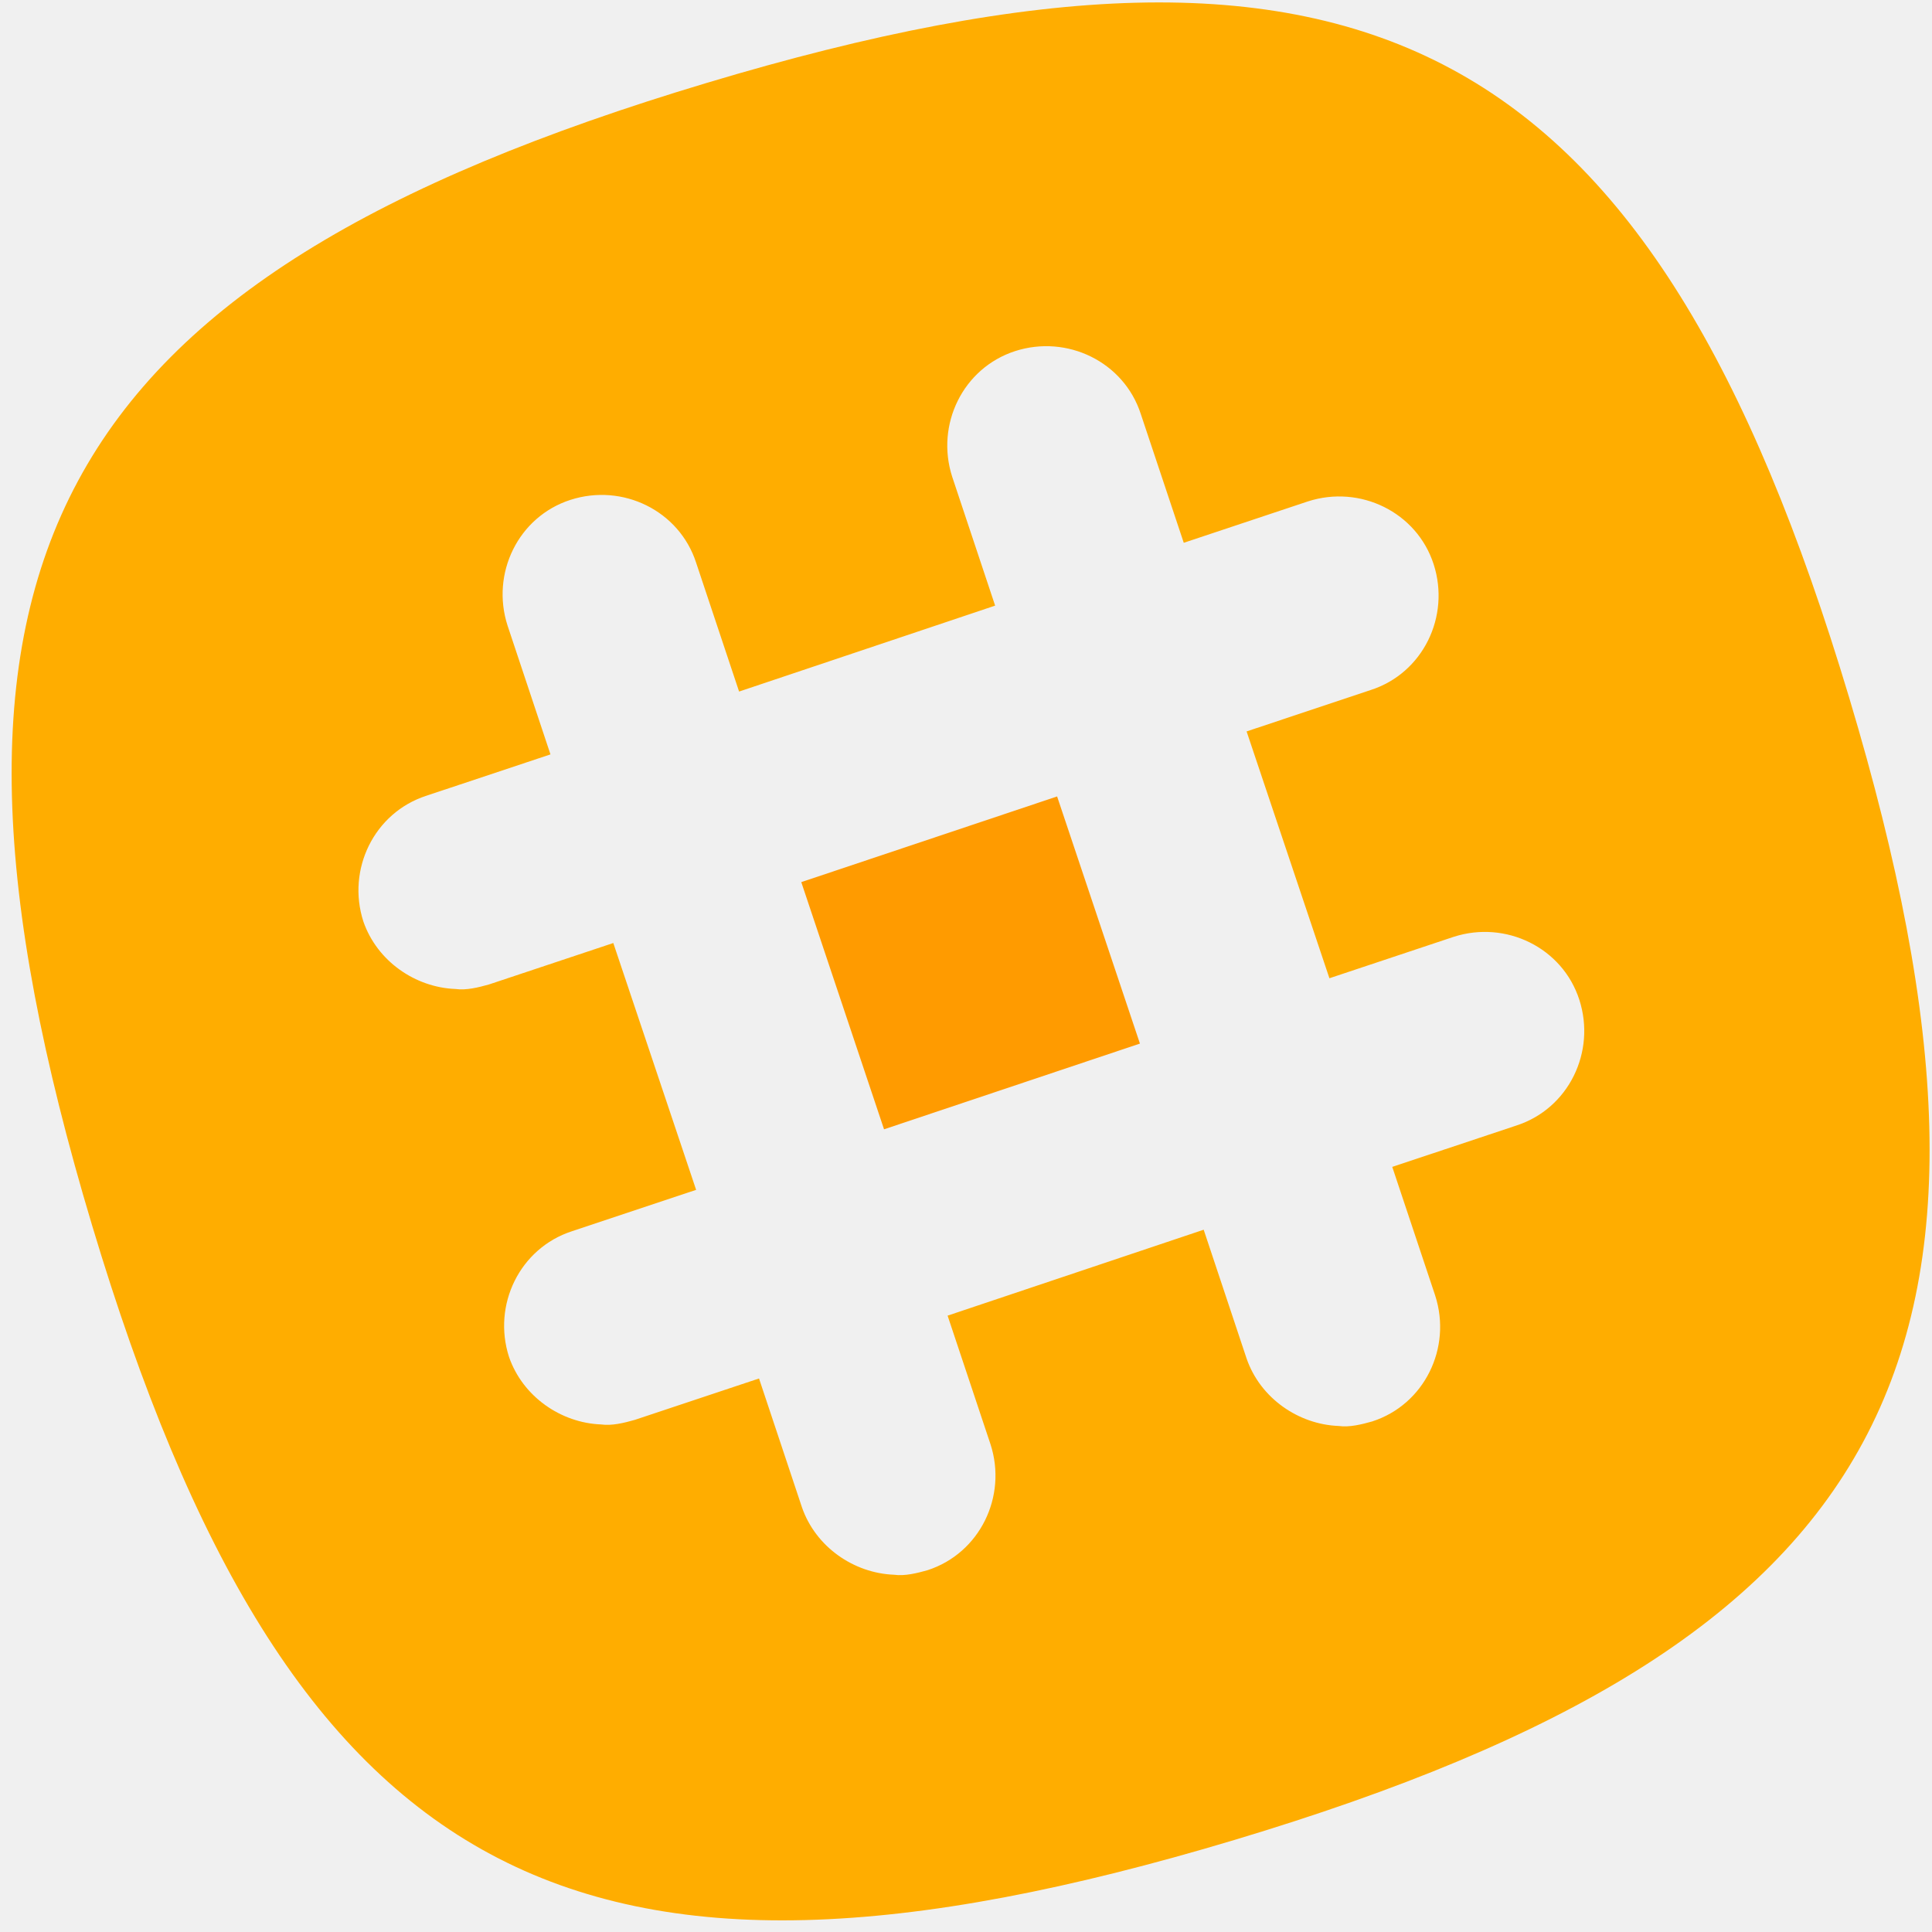
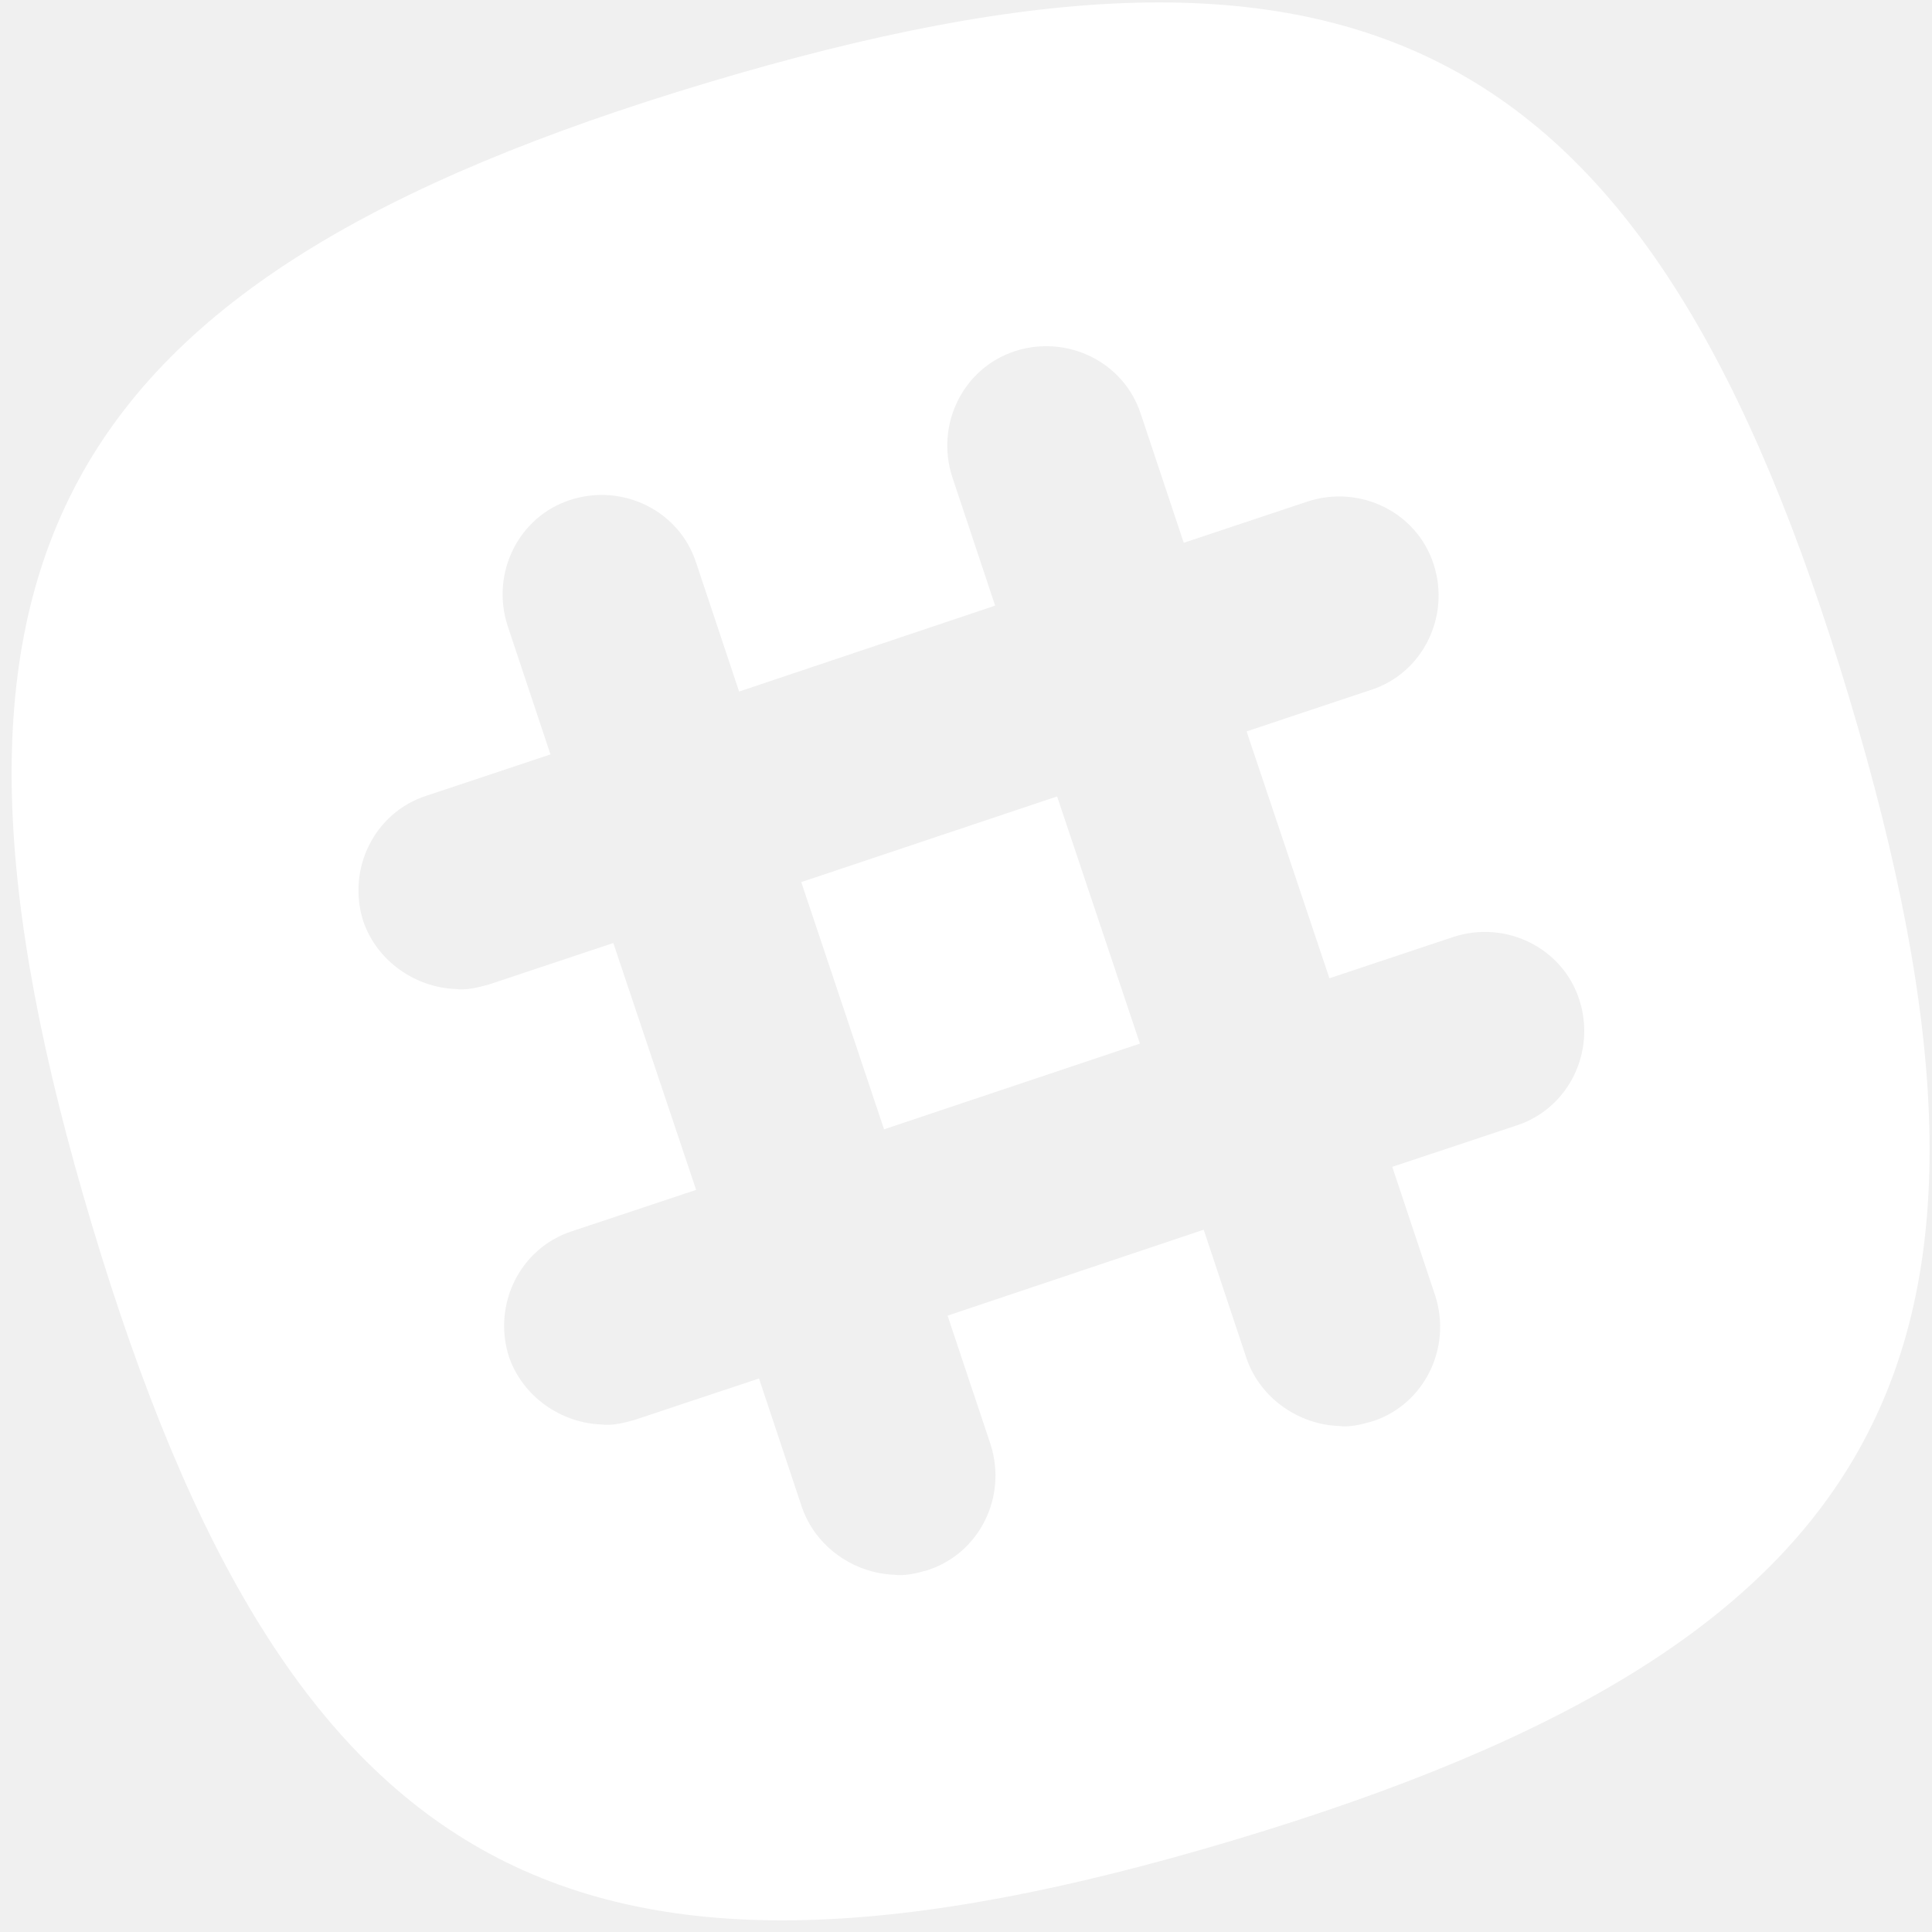
<svg xmlns="http://www.w3.org/2000/svg" width="38" height="38" viewBox="0 0 38 38">
  <g fill="none" fill-rule="nonzero">
-     <path fill="#FF9B00" d="M15.76 17.35l5.032-1.685 1.629 4.861-5.033 1.686z" />
-     <path fill="#FFAD00" d="M36.371 13.722C32.481.754 26.871-2.262 13.903 1.63.935 5.519-2.08 11.129 1.81 24.097 5.7 37.065 11.31 40.08 24.278 36.19c12.968-3.89 15.984-9.5 12.093-22.468zm-6.544 8.415l-2.443.814.845 2.533c.331 1.026-.212 2.141-1.237 2.473-.211.06-.452.12-.663.09-.785-.03-1.539-.542-1.81-1.326l-.844-2.534-5.037 1.69.845 2.533c.331 1.025-.212 2.14-1.237 2.473-.211.06-.452.12-.663.09-.785-.03-1.539-.543-1.81-1.327l-.844-2.533-2.443.814c-.211.06-.453.12-.664.09-.784-.03-1.538-.542-1.81-1.327-.331-1.025.212-2.14 1.237-2.473l2.443-.814-1.629-4.855-2.442.814c-.211.06-.453.12-.664.09-.784-.03-1.538-.542-1.81-1.327-.331-1.025.212-2.14 1.237-2.473l2.443-.814-.844-2.533c-.332-1.026.21-2.142 1.236-2.473 1.025-.332 2.141.21 2.473 1.236l.845 2.534 5.036-1.69-.844-2.533c-.332-1.025.21-2.14 1.236-2.473 1.025-.331 2.141.211 2.473 1.237l.845 2.533 2.442-.814c1.026-.332 2.142.211 2.473 1.236.332 1.026-.21 2.142-1.236 2.473l-2.443.815 1.629 4.855 2.442-.814c1.026-.332 2.142.211 2.473 1.236.332 1.026-.21 2.142-1.236 2.474z" />
+     <path fill="#FFFFFF" d="M15.76 17.35l5.032-1.685 1.629 4.861-5.033 1.686z" />
+     <path fill="#FFFFFF" d="M36.371 13.722C32.481.754 26.871-2.262 13.903 1.63.935 5.519-2.08 11.129 1.81 24.097 5.7 37.065 11.31 40.08 24.278 36.19c12.968-3.89 15.984-9.5 12.093-22.468zm-6.544 8.415l-2.443.814.845 2.533c.331 1.026-.212 2.141-1.237 2.473-.211.06-.452.12-.663.09-.785-.03-1.539-.542-1.81-1.326l-.844-2.534-5.037 1.69.845 2.533c.331 1.025-.212 2.14-1.237 2.473-.211.06-.452.12-.663.09-.785-.03-1.539-.543-1.81-1.327l-.844-2.533-2.443.814c-.211.06-.453.12-.664.09-.784-.03-1.538-.542-1.81-1.327-.331-1.025.212-2.14 1.237-2.473l2.443-.814-1.629-4.855-2.442.814c-.211.06-.453.12-.664.09-.784-.03-1.538-.542-1.81-1.327-.331-1.025.212-2.14 1.237-2.473l2.443-.814-.844-2.533c-.332-1.026.21-2.142 1.236-2.473 1.025-.332 2.141.21 2.473 1.236l.845 2.534 5.036-1.69-.844-2.533c-.332-1.025.21-2.14 1.236-2.473 1.025-.331 2.141.211 2.473 1.237l.845 2.533 2.442-.814c1.026-.332 2.142.211 2.473 1.236.332 1.026-.21 2.142-1.236 2.473l-2.443.815 1.629 4.855 2.442-.814c1.026-.332 2.142.211 2.473 1.236.332 1.026-.21 2.142-1.236 2.474z" />
  </g>
</svg>
